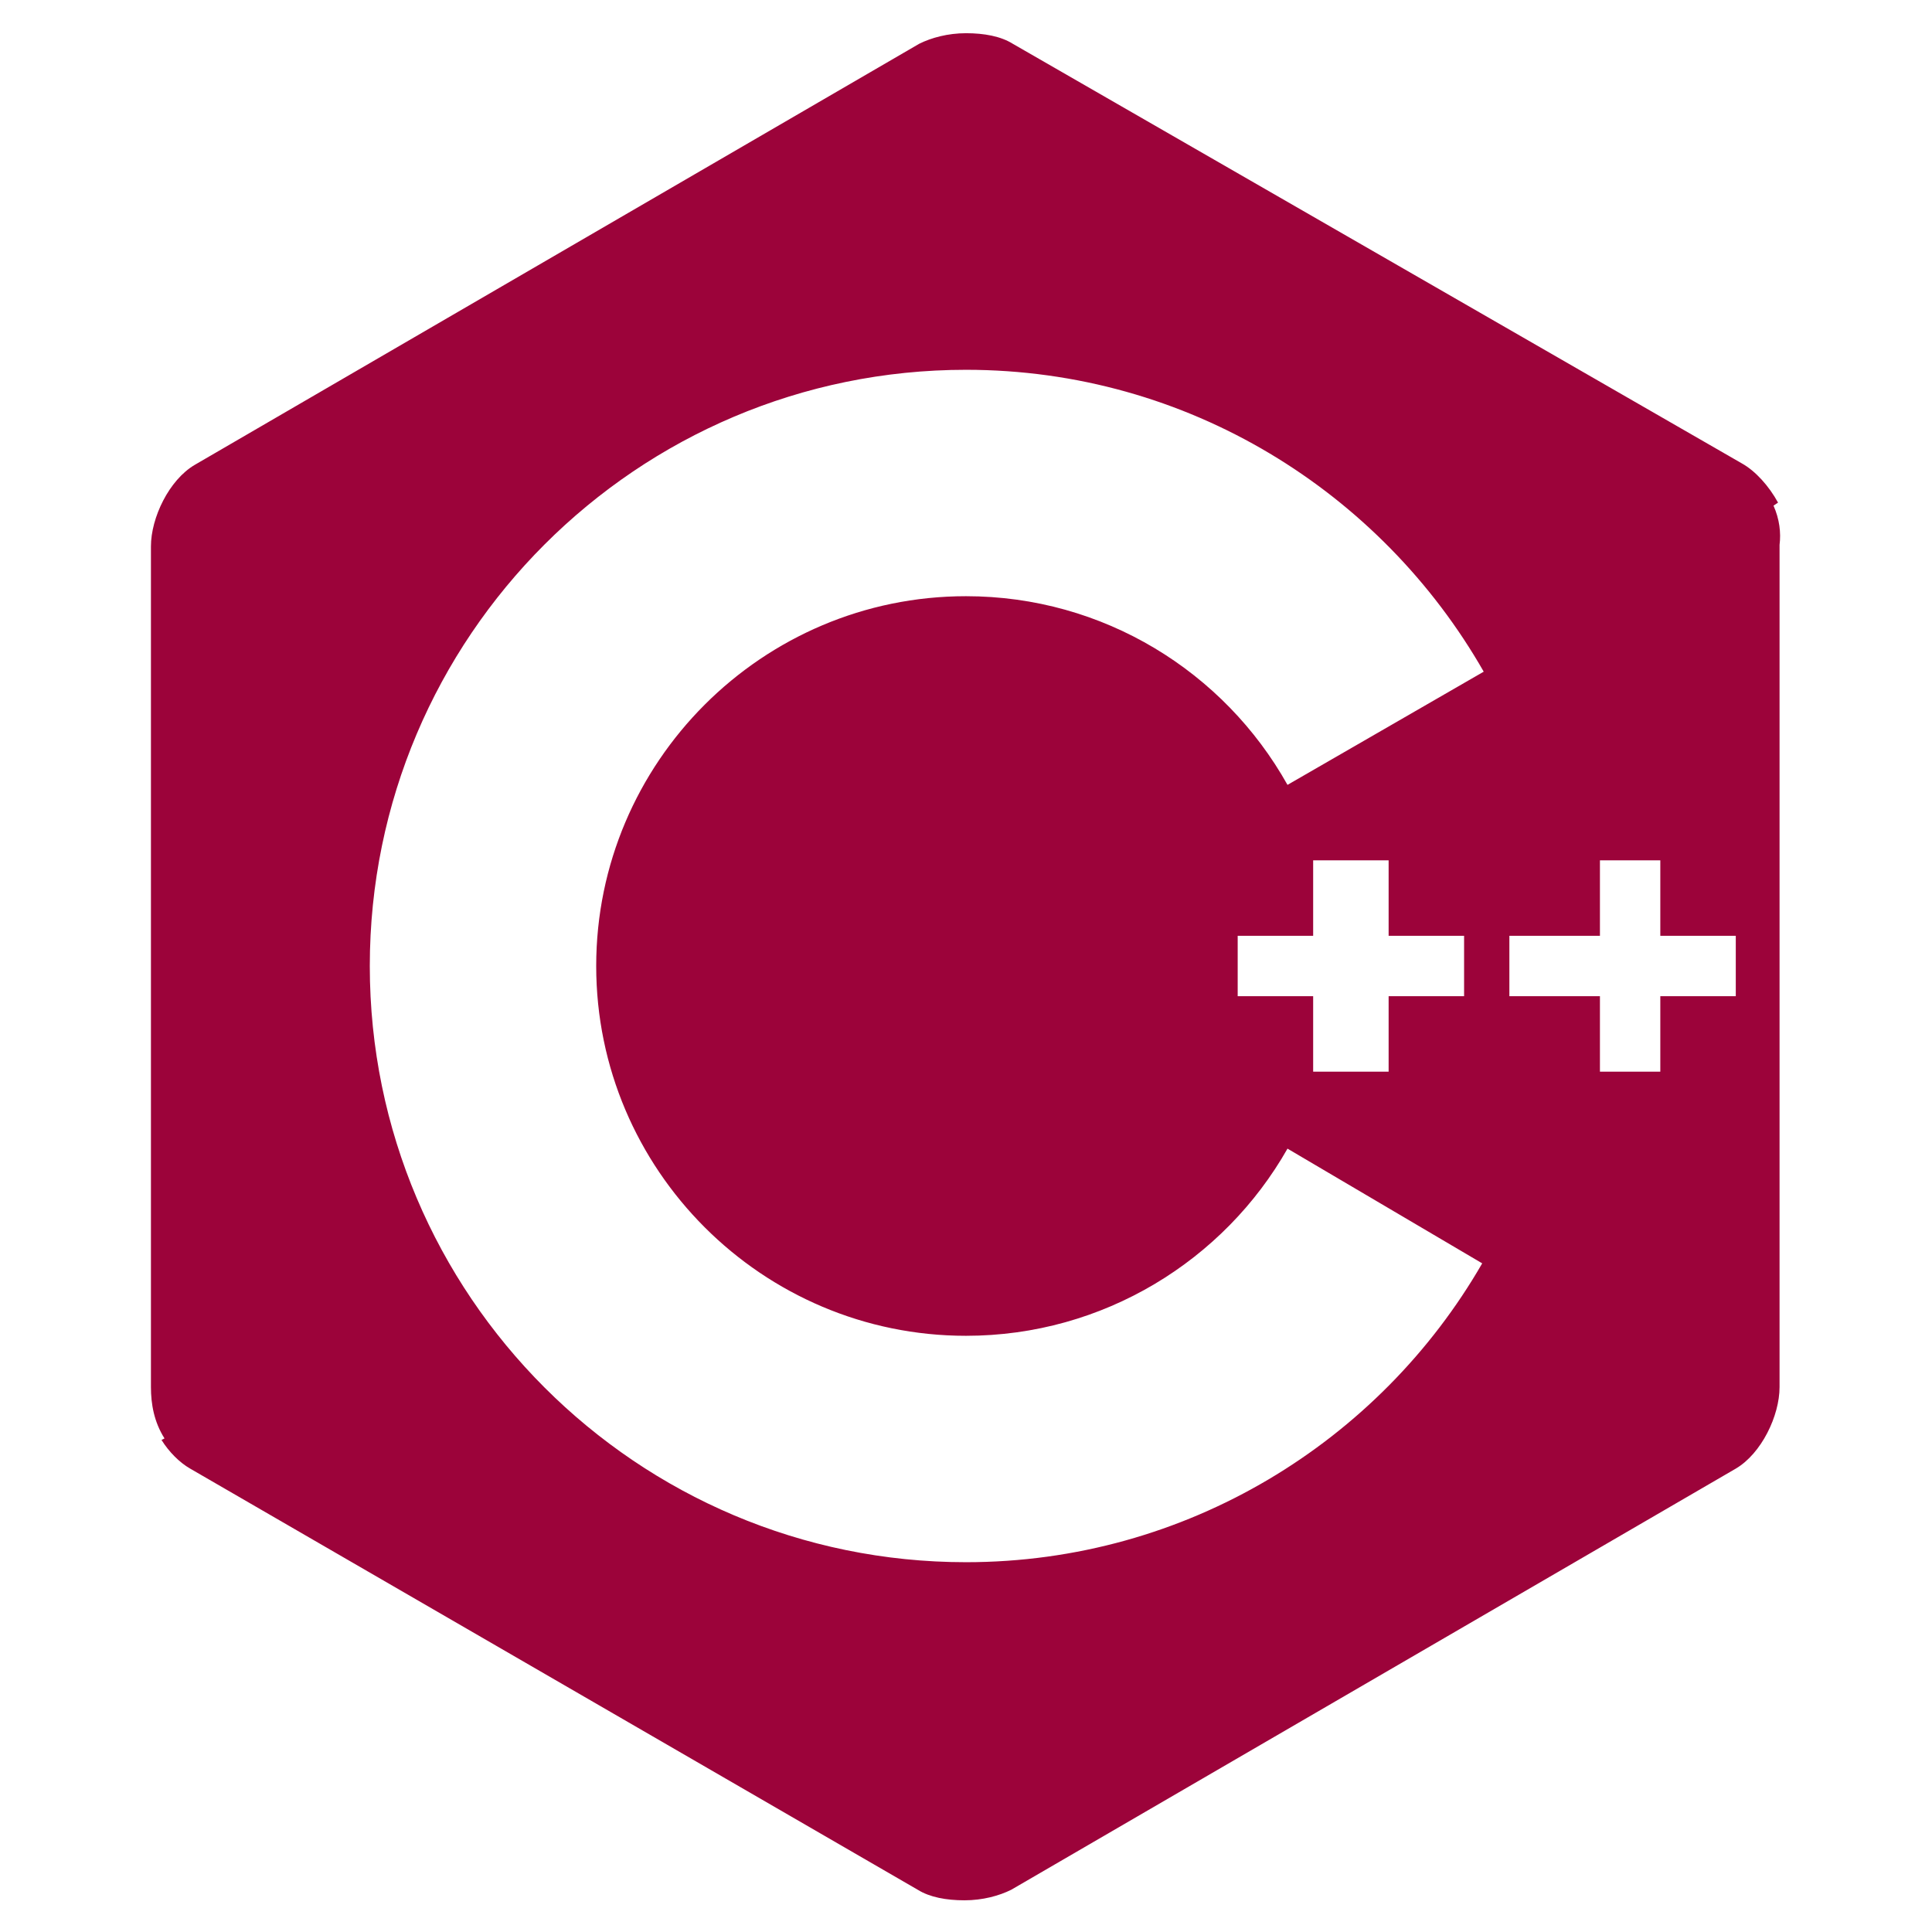
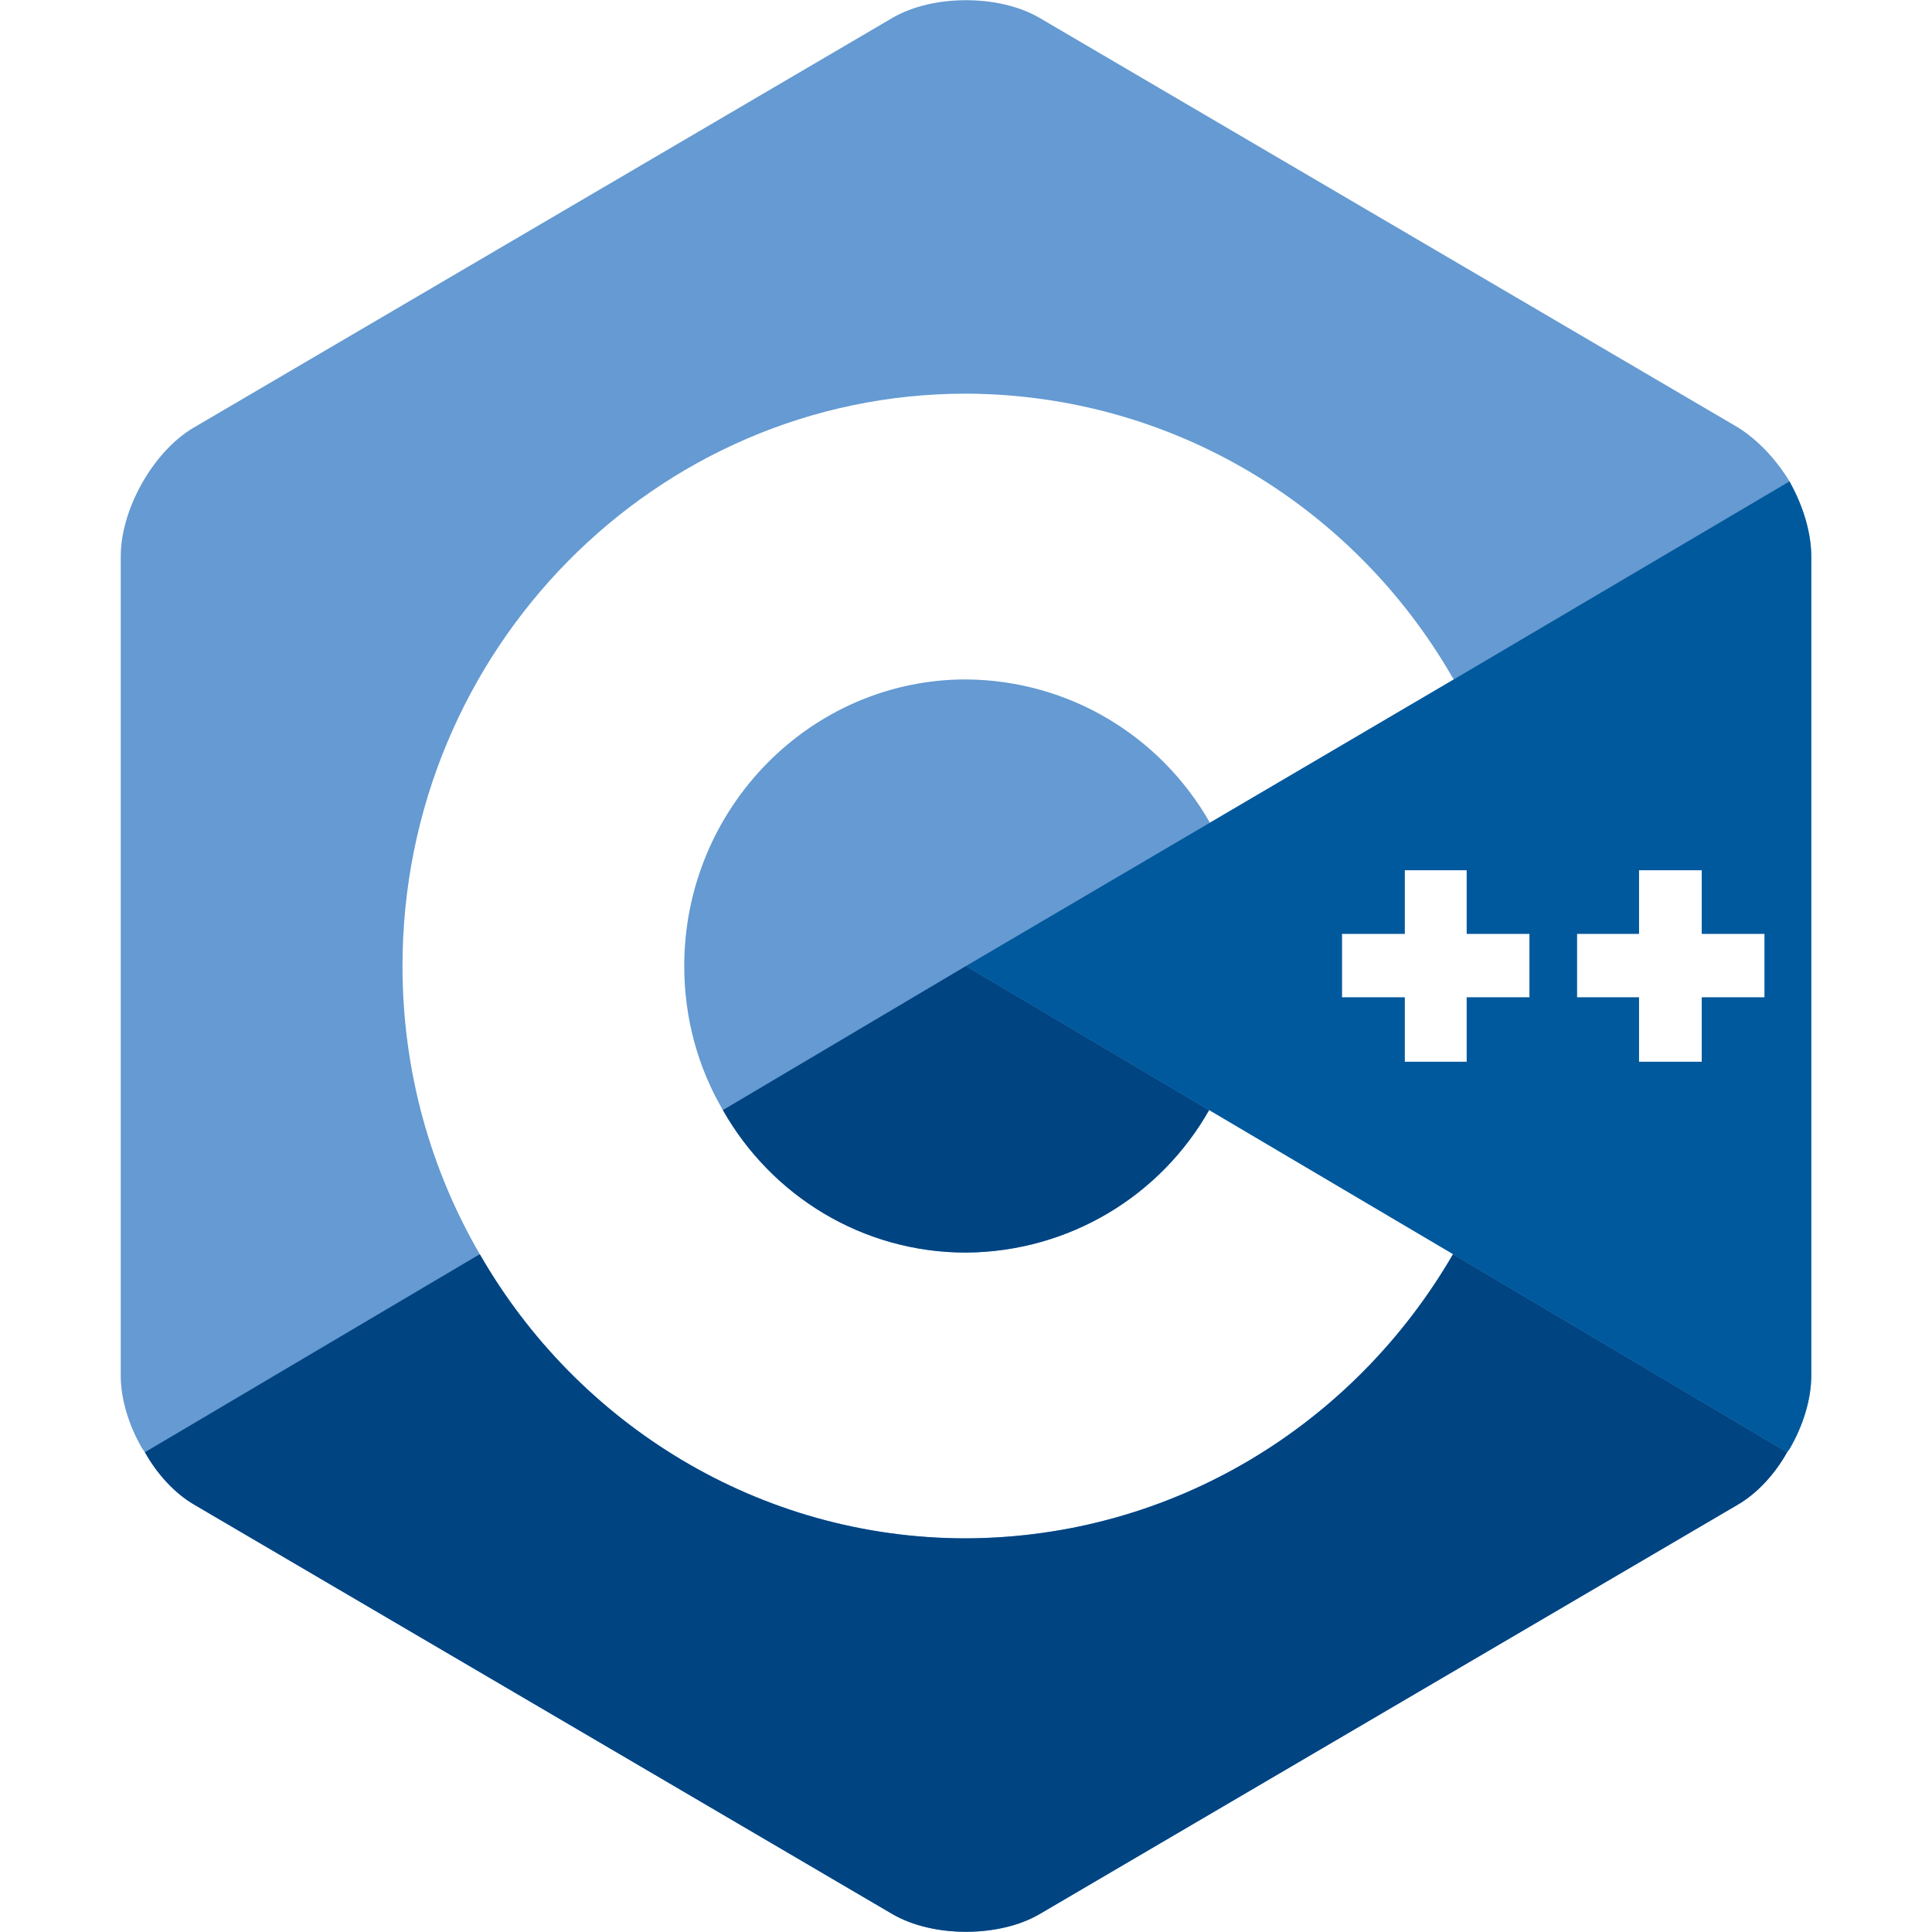
- <svg viewBox="0 0 128 128">
-   <path fill="#9C033A" d="M117.5 33.5l.3-.2c-.6-1.1-1.5-2.1-2.4-2.6L67.1 2.9c-.8-.5-1.9-.7-3.1-.7-1.2 0-2.3.3-3.1.7l-48 27.9c-1.7 1-2.9 3.5-2.9 5.4v55.7c0 1.1.2 2.3.9 3.4l-.2.1c.5.8 1.2 1.5 1.9 1.9l48.2 27.9c.8.5 1.9.7 3.1.7 1.2 0 2.3-.3 3.1-.7l48-27.9c1.7-1 2.9-3.5 2.9-5.4V36.1c.1-.8 0-1.7-.4-2.6zM82 66v-4h5v-5h5v5h5v4h-5v5h-5v-5h-5zm3.3-14C81.1 44.5 73.1 39.5 64 39.5c-13.5 0-24.5 11-24.5 24.5s11 24.5 24.5 24.5c9.1 0 17.1-5 21.3-12.4l12.9 7.6c-6.8 11.8-19.6 19.8-34.2 19.8-21.8 0-39.5-17.7-39.5-39.5S42.2 24.5 64 24.5c14.7 0 27.5 8.1 34.3 20l-13 7.5zM115 66h-5v5h-4v-5h-6v-4h6v-5h4v5h5v4z" />
+ <svg xmlns="http://www.w3.org/2000/svg" viewBox="0 0 24 24" width="48px" height="48px">
+   <path fill="#659AD2" d="M22.24,6c0-0.01-0.01-0.01-0.01-0.02c-0.17-0.28-0.4-0.52-0.64-0.67l-8.68-5.09c-0.5-0.29-1.32-0.29-1.82,0 L2.41,5.31C1.91,5.6,1.5,6.32,1.5,6.91v10.18c0,0.29,0.1,0.62,0.27,0.91c0.01,0.01,0.02,0.03,0.03,0.04 c0.15,0.27,0.37,0.51,0.61,0.65l8.68,5.09c0.5,0.29,1.32,0.29,1.82,0l8.68-5.09c0.24-0.14,0.46-0.38,0.61-0.65 c0.01-0.01,0.02-0.03,0.03-0.04c0.17-0.29,0.27-0.62,0.27-0.91V6.91C22.5,6.62,22.4,6.29,22.24,6z M19.59,12.39V11.6h0.77v-0.79 h0.78v0.79h0.78v0.79h-0.78v0.8h-0.78v-0.8H19.59z M16.67,12.39V11.6h0.78v-0.79h0.77v0.79H19v0.79h-0.78v0.8h-0.77v-0.8H16.67z M12,19.11c-2.57,0-4.83-1.42-6.04-3.53C5.35,14.53,5,13.31,5,12c0-3.92,3.14-7.11,7-7.11c2.58,0.01,4.83,1.42,6.04,3.52l0.02,0.03 l-3.03,1.78C14.42,9.15,13.29,8.45,12,8.44c-1.93,0-3.5,1.6-3.5,3.56c0,0.65,0.17,1.26,0.48,1.79c0.6,1.06,1.73,1.77,3.02,1.77 c1.29-0.01,2.42-0.71,3.02-1.77l0.01-0.01l3.03,1.78c0,0.01-0.01,0.01-0.01,0.02C16.82,17.7,14.57,19.1,12,19.11z" />
+   <path fill="#004482" d="M8.98,13.79L12,12l3.02,1.79c-0.6,1.06-1.73,1.76-3.02,1.77C10.71,15.56,9.58,14.85,8.98,13.79z" />
+   <path fill="#004482" d="M22.2,18.04c-0.15,0.27-0.37,0.51-0.61,0.65l-8.68,5.09c-0.5,0.29-1.32,0.29-1.82,0l-8.68-5.09 c-0.24-0.14-0.46-0.38-0.61-0.65l4.16-2.46c1.21,2.11,3.47,3.53,6.04,3.53c2.57-0.01,4.82-1.41,6.05-3.53L22.2,18.04z" />
+   <path fill="#00599C" d="M22.24,6c0-0.01-0.01-0.01-0.01-0.02l-4.17,2.46l-3.03,1.78L12,12l3.02,1.79l3.03,1.79l4.15,2.46 c0.01-0.01,0.02-0.03,0.03-0.04c0.17-0.29,0.27-0.62,0.27-0.91V6.91C22.5,6.62,22.4,6.29,22.24,6z M19,12.39h-0.78v0.8h-0.77v-0.8 h-0.78V11.6h0.78v-0.79h0.77v0.79H19V12.39z M21.92,12.39h-0.78v0.8h-0.78v-0.8h-0.77V11.6h0.77v-0.79h0.78v0.79h0.78V12.39z" />
</svg>
